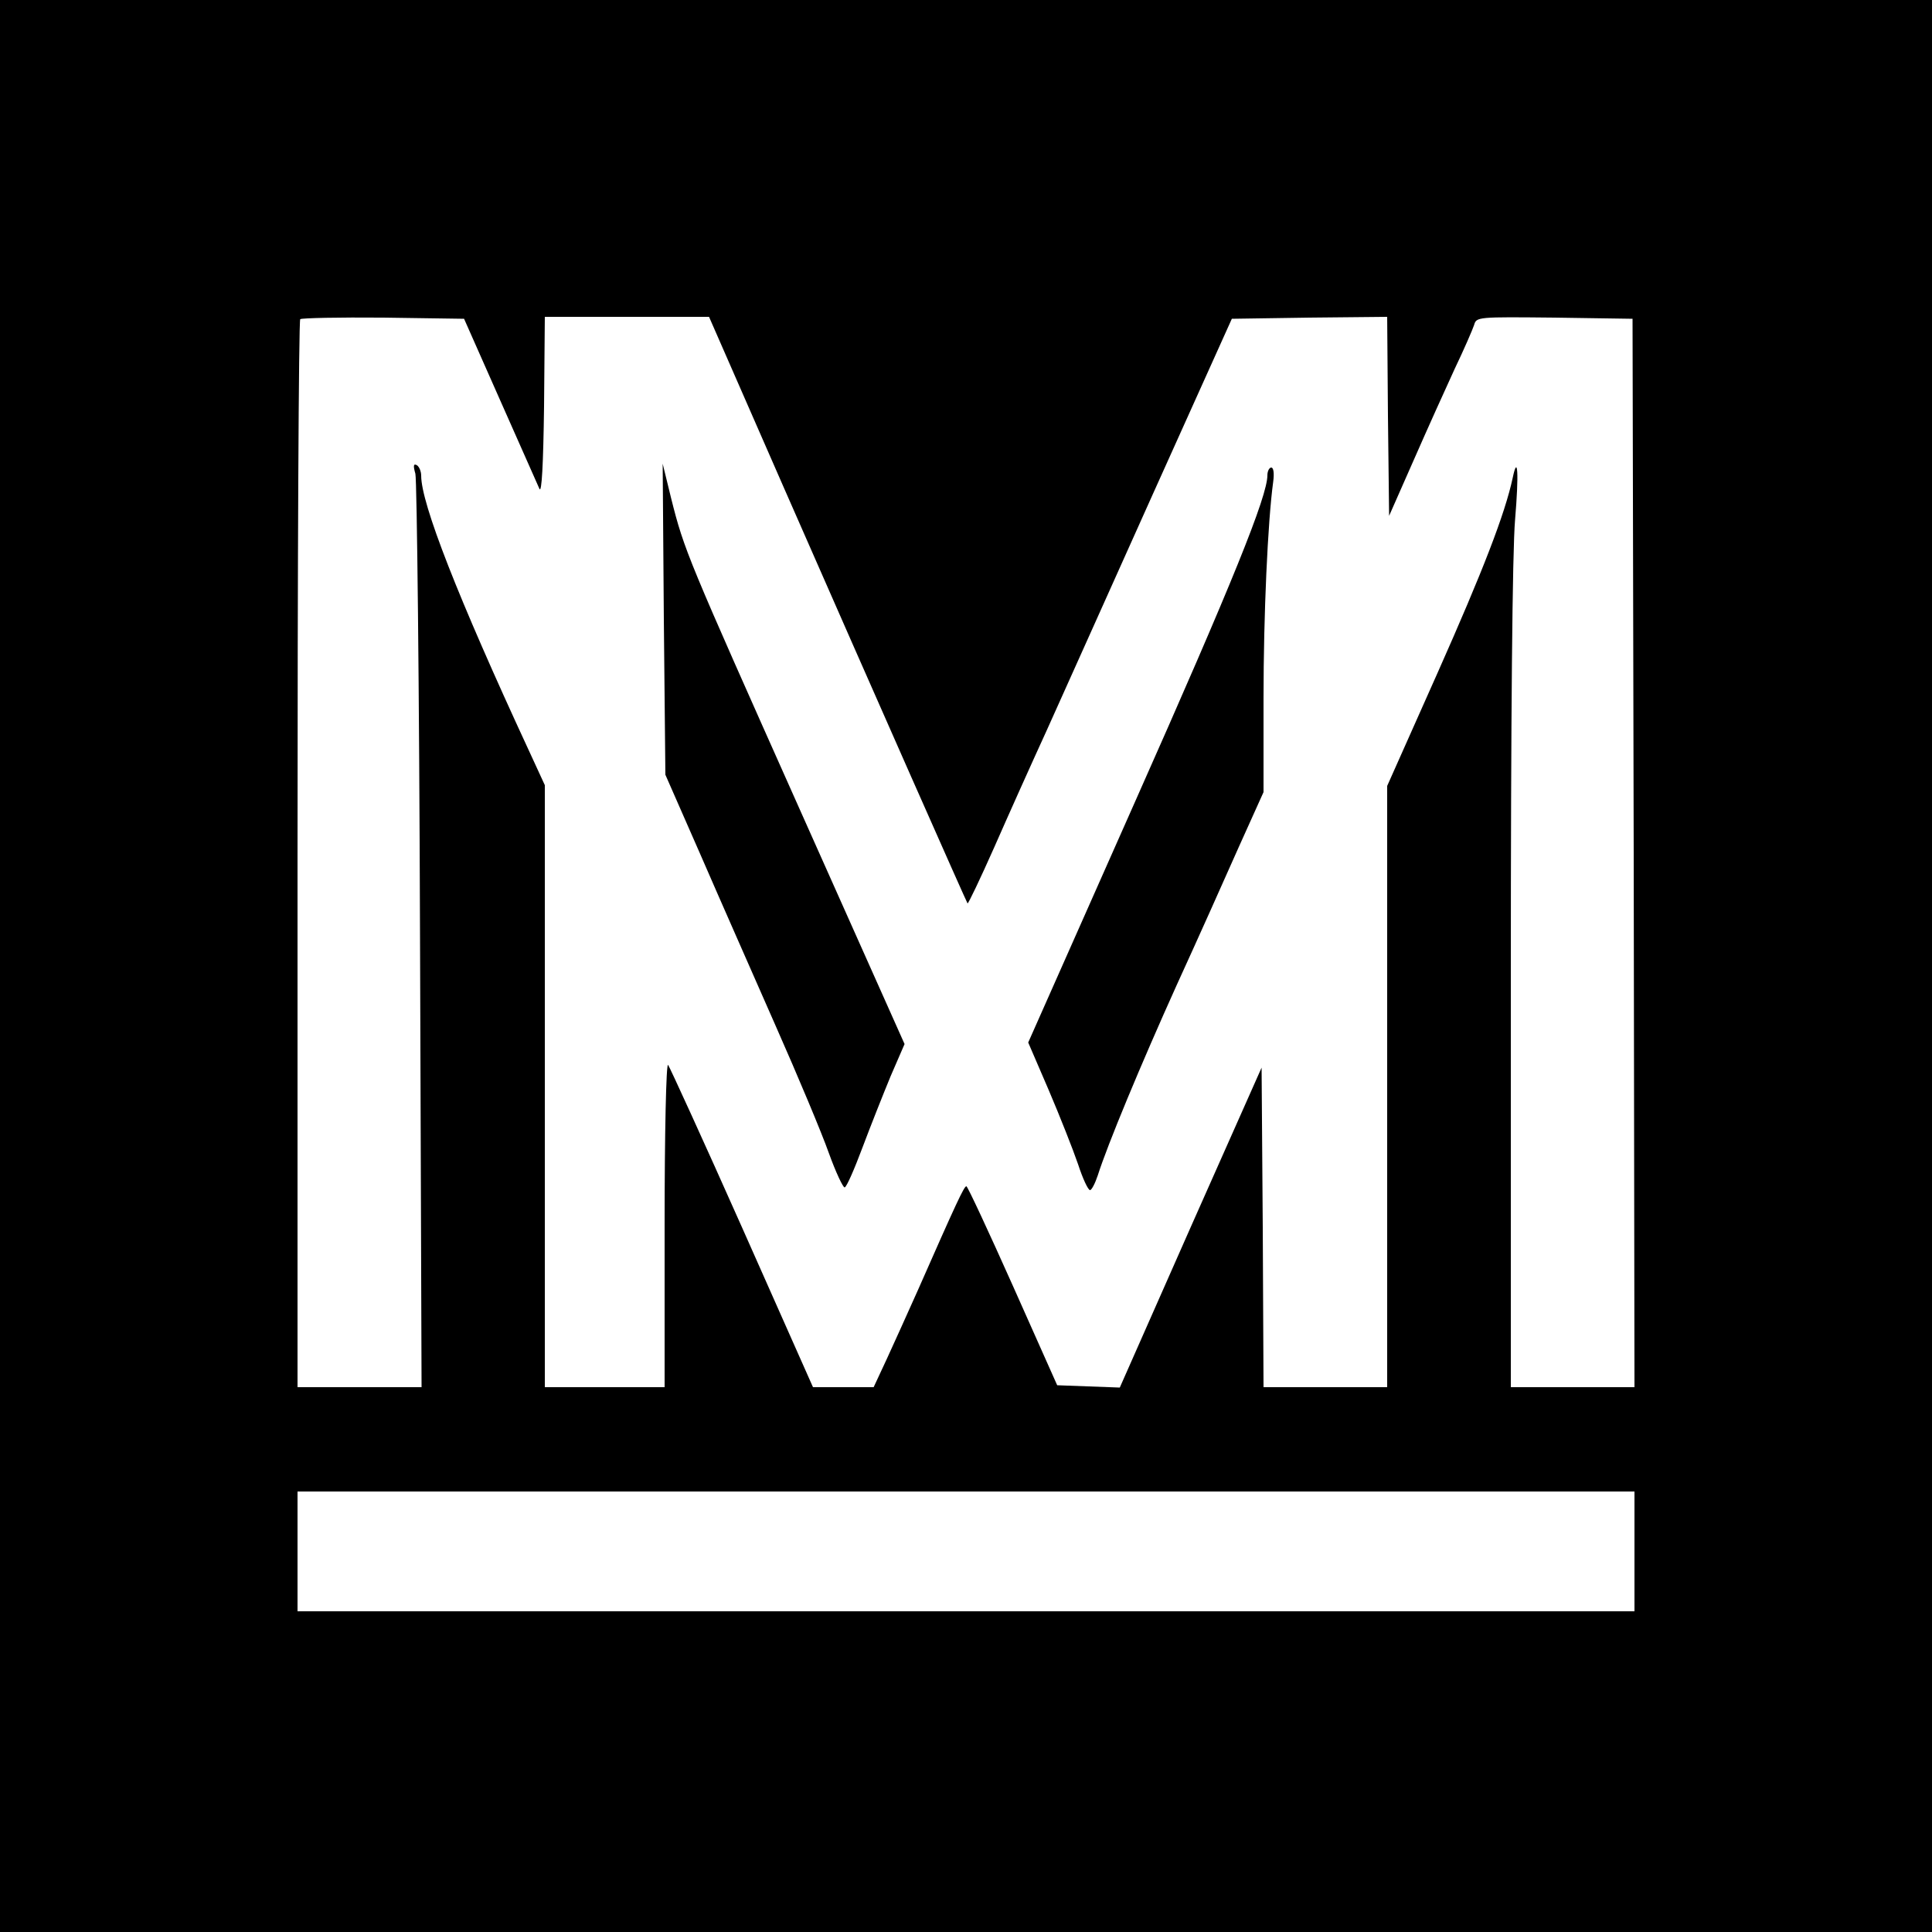
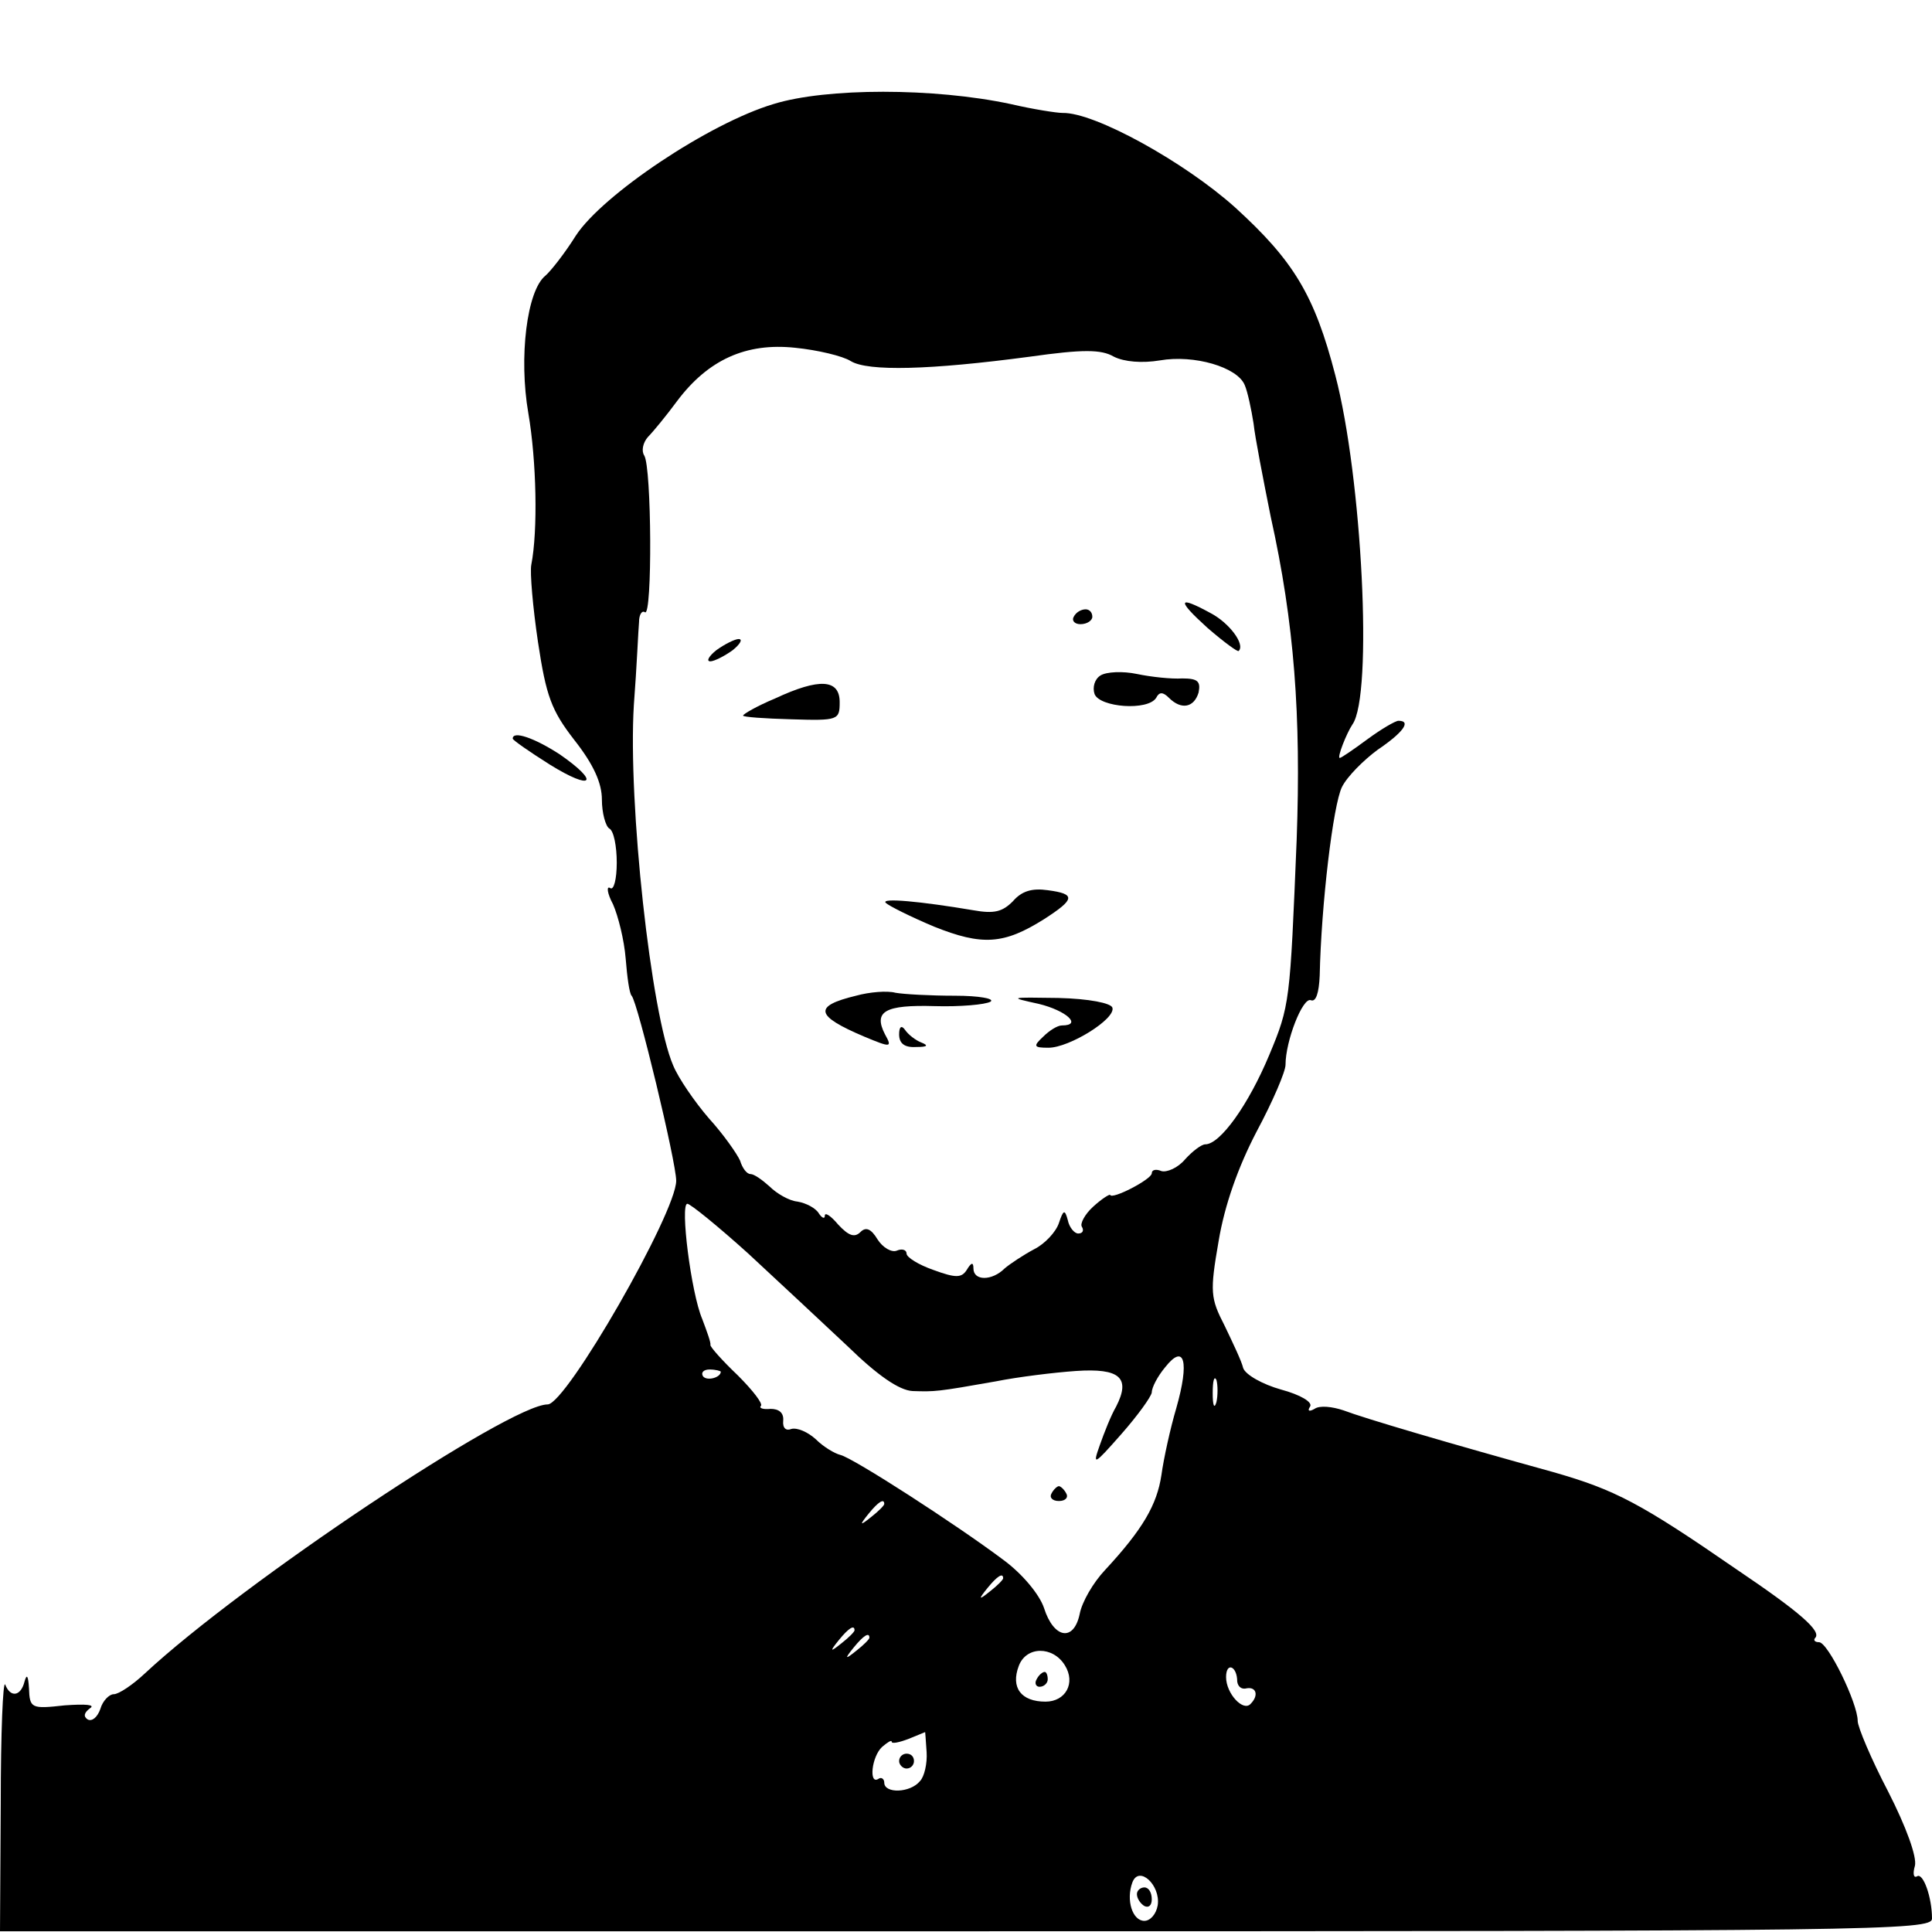
- <svg xmlns="http://www.w3.org/2000/svg" version="1.0" width="500pt" height="500pt" viewBox="0 0 500 500" preserveAspectRatio="xMidYMid meet">
-   <g transform="translate(0,500) scale(0.1,-0.1)" fill="#000000" stroke="none">
-     <path d="M0 2500 l0 -2500 2500 0 2500 0 0 2500 0 2500 -2500 0 -2500 0 0 -2500z m1294 1465 c51 -115 97 -219 102 -230 6 -13 10 63 12 213 l2 232 213 0 212 0 194 -443 c248 -565 472 -1071 475 -1075 2 -1 33 64 69 145 36 82 97 218 136 303 38 85 162 360 274 610 l205 455 201 3 201 2 2 -257 3 -258 64 145 c35 80 83 186 106 236 24 50 46 101 50 113 6 21 9 21 208 19 l202 -3 3 -1382 2 -1383 -160 0 -160 0 0 1059 c0 675 4 1106 11 1186 10 120 7 171 -6 109 -20 -94 -78 -243 -194 -504 l-131 -294 0 -778 0 -778 -160 0 -160 0 -2 414 -3 413 -184 -414 -183 -414 -81 3 -81 3 -115 258 c-63 141 -117 257 -120 257 -6 0 -26 -43 -126 -270 -26 -58 -62 -138 -80 -177 l-34 -73 -78 0 -79 0 -183 412 c-101 227 -188 417 -192 422 -5 6 -9 -178 -9 -412 l0 -422 -155 0 -155 0 0 779 0 779 -41 89 c-185 399 -279 640 -279 712 0 11 -5 23 -11 27 -9 5 -10 -1 -4 -22 4 -16 10 -554 12 -1196 l4 -1168 -160 0 -161 0 0 1378 c0 758 3 1382 7 1386 4 3 101 5 215 4 l209 -3 93 -210z m2936 -2980 l0 -155 -1730 0 -1730 0 0 155 0 155 1730 0 1730 0 0 -155z" />
-     <path d="M1718 3397 l4 -402 90 -205 c49 -113 137 -312 195 -444 58 -131 120 -279 138 -330 18 -50 37 -90 41 -89 5 1 25 47 46 103 21 56 54 139 73 185 l36 83 -272 609 c-291 652 -298 668 -332 803 l-22 90 3 -403z" />
-     <path d="M3280 3770 c0 -54 -90 -277 -343 -846 l-276 -622 53 -123 c29 -68 63 -154 76 -192 12 -37 26 -67 31 -67 4 0 13 17 20 38 25 79 111 286 204 492 54 118 126 279 161 358 l64 142 0 243 c0 217 11 458 25 560 3 22 1 37 -5 37 -5 0 -10 -9 -10 -20z" />
+ <svg xmlns="http://www.w3.org/2000/svg" version="1.0" width="260pt" height="260pt" viewBox="0 0 260 260" preserveAspectRatio="xMidYMid meet">
+   <g transform="translate(0,260) scale(0.1,-0.1)" fill="#000000" stroke="none">
+     <path d="M1041 2460 c-87 -26 -230 -122 -266 -177 -15 -24 -34 -48 -41 -54 -25 -20 -36 -110 -23 -185 11 -64 13 -158 4 -204 -2 -10 2 -57 9 -104 11 -73 18 -92 49 -132 26 -33 37 -58 37 -80 0 -18 5 -36 10 -39 6 -3 10 -24 10 -46 0 -22 -4 -38 -9 -34 -5 3 -4 -7 4 -22 7 -16 15 -48 17 -73 2 -25 5 -47 8 -50 8 -8 60 -224 60 -249 0 -43 -148 -301 -173 -301 -51 0 -411 -240 -542 -362 -16 -15 -35 -28 -42 -28 -6 0 -15 -9 -18 -20 -4 -11 -11 -17 -17 -14 -6 4 -5 9 3 15 8 5 -6 6 -34 4 -45 -5 -47 -4 -48 23 -1 17 -3 20 -6 9 -5 -20 -19 -22 -26 -4 -3 6 -6 -65 -6 -160 l-1 -172 1300 0 c1223 0 1300 1 1300 17 0 29 -12 62 -20 57 -5 -3 -6 4 -3 14 3 12 -12 53 -36 100 -23 44 -41 87 -41 95 0 24 -40 106 -52 106 -6 0 -8 3 -5 6 8 9 -20 34 -106 92 -129 89 -163 107 -247 131 -141 39 -253 72 -282 83 -15 5 -32 7 -39 2 -7 -4 -10 -3 -6 3 4 6 -13 16 -39 23 -25 7 -48 20 -51 29 -2 9 -14 34 -25 57 -19 37 -20 45 -8 114 8 48 26 99 51 147 22 41 39 81 39 90 0 32 23 91 34 87 7 -3 11 10 12 33 2 95 18 230 30 254 7 14 29 36 48 50 34 23 46 39 28 39 -4 0 -23 -11 -42 -25 -19 -14 -35 -25 -37 -25 -4 0 9 33 17 45 28 39 13 333 -23 470 -28 108 -56 154 -135 226 -68 61 -189 128 -232 127 -8 0 -40 5 -70 12 -103 22 -248 22 -319 0z m104 -346 c23 -14 106 -12 241 6 71 10 96 10 113 0 14 -7 38 -9 62 -5 46 8 104 -9 114 -33 4 -9 9 -33 12 -52 2 -19 13 -75 23 -125 32 -144 41 -268 35 -435 -9 -219 -9 -223 -37 -290 -28 -67 -66 -120 -86 -120 -5 0 -17 -9 -27 -20 -10 -12 -25 -18 -32 -16 -7 3 -13 2 -13 -3 0 -8 -54 -36 -56 -29 -1 1 -11 -5 -23 -16 -11 -10 -18 -23 -15 -27 3 -5 1 -9 -5 -9 -5 0 -12 8 -14 18 -4 15 -6 14 -12 -4 -4 -12 -19 -28 -33 -35 -15 -8 -33 -20 -40 -26 -17 -17 -42 -17 -42 0 0 9 -3 8 -9 -2 -7 -11 -15 -11 -45 0 -20 7 -36 17 -36 22 0 5 -6 7 -13 4 -7 -3 -19 4 -26 15 -9 15 -16 17 -23 10 -8 -8 -16 -5 -30 10 -10 12 -18 17 -18 12 0 -5 -4 -3 -8 3 -4 7 -17 14 -29 16 -11 1 -28 11 -37 20 -10 9 -21 17 -26 17 -5 0 -11 8 -14 18 -4 9 -22 35 -42 57 -19 22 -41 54 -48 71 -30 69 -61 354 -53 485 4 52 6 102 7 112 0 10 4 16 8 13 10 -6 9 195 -1 211 -4 6 -2 17 5 25 7 7 25 29 39 48 42 56 93 79 159 72 30 -3 64 -11 75 -18z m-138 -1201 c41 -38 101 -94 134 -125 40 -39 69 -59 87 -60 30 -1 33 -1 112 13 30 6 79 12 108 14 59 4 74 -9 54 -48 -7 -12 -16 -35 -22 -52 -10 -28 -8 -27 29 15 22 25 40 50 41 56 0 7 8 22 18 34 26 33 33 8 15 -55 -8 -27 -17 -68 -20 -90 -6 -40 -25 -73 -76 -128 -16 -17 -31 -43 -34 -59 -8 -38 -35 -33 -48 8 -6 18 -29 46 -55 65 -64 48 -202 137 -219 141 -8 2 -23 11 -33 21 -11 10 -25 16 -33 14 -7 -3 -12 1 -11 11 1 11 -6 16 -17 16 -10 -1 -16 1 -13 4 3 3 -11 21 -31 41 -21 20 -37 38 -37 41 1 3 -5 19 -11 35 -15 35 -30 155 -20 155 4 0 41 -30 82 -67z m-37 -159 c0 -8 -19 -13 -24 -6 -3 5 1 9 9 9 8 0 15 -2 15 -3z m667 -41 c-3 -10 -5 -4 -5 12 0 17 2 24 5 18 2 -7 2 -21 0 -30z m-447 -137 c0 -2 -8 -10 -17 -17 -16 -13 -17 -12 -4 4 13 16 21 21 21 13z m160 -100 c0 -2 -8 -10 -17 -17 -16 -13 -17 -12 -4 4 13 16 21 21 21 13z m-200 -70 c0 -2 -8 -10 -17 -17 -16 -13 -17 -12 -4 4 13 16 21 21 21 13z m20 -10 c0 -2 -8 -10 -17 -17 -16 -13 -17 -12 -4 4 13 16 21 21 21 13z m263 -37 c15 -24 1 -49 -26 -49 -33 0 -47 19 -36 48 10 27 46 27 62 1z m232 -22 c1 -7 6 -11 13 -9 13 2 16 -10 5 -21 -10 -11 -33 14 -33 36 0 21 15 15 15 -6z m-418 -95 c1 -15 -3 -33 -9 -39 -13 -16 -48 -17 -48 -2 0 5 -4 8 -8 5 -13 -8 -9 30 5 43 7 6 13 10 13 7 0 -3 10 -1 23 4 12 5 22 9 22 9 0 1 1 -11 2 -27z m311 -206 c-2 -12 -10 -21 -18 -21 -16 0 -25 28 -16 52 9 23 38 -4 34 -31z" />
+     <path d="M1625 1755 c22 -19 41 -33 42 -31 9 9 -13 38 -38 51 -44 24 -46 18 -4 -20z" />
+     <path d="M1445 1770 c-3 -5 1 -10 9 -10 9 0 16 5 16 10 0 6 -4 10 -9 10 -6 0 -13 -4 -16 -10z" />
+     <path d="M964 1725 c-10 -8 -14 -15 -8 -15 5 0 19 7 30 15 10 8 14 15 8 15 -5 0 -19 -7 -30 -15z" />
+     <path d="M1481 1691 c-8 -5 -11 -16 -8 -25 7 -18 72 -23 83 -5 4 8 9 8 17 0 17 -17 34 -13 40 7 3 15 -1 19 -22 19 -14 -1 -42 2 -61 6 -19 4 -41 3 -49 -2z" />
+     <path d="M1043 1660 c-24 -10 -43 -21 -43 -23 0 -2 29 -4 65 -5 63 -2 65 -1 65 23 0 31 -27 33 -87 5z" />
+     <path d="M1363 1387 c-14 -14 -25 -17 -53 -12 -71 12 -125 17 -118 10 4 -4 34 -19 65 -32 65 -26 94 -24 148 10 42 27 43 34 5 39 -21 3 -35 -1 -47 -15z" />
+     <path d="M1152 1260 c-58 -14 -55 -27 11 -55 36 -15 38 -15 28 3 -16 31 0 40 67 38 34 -1 68 2 75 6 6 4 -15 8 -48 8 -33 0 -69 2 -80 4 -11 3 -35 1 -53 -4z" />
+     <path d="M1398 1249 c37 -9 59 -29 31 -29 -6 0 -17 -7 -25 -15 -14 -13 -13 -15 7 -15 28 0 91 39 86 54 -2 6 -31 12 -73 13 -66 1 -67 1 -26 -8z" />
+     <path d="M1210 1208 c0 -12 7 -18 23 -17 15 0 17 2 7 6 -8 3 -18 11 -22 17 -5 7 -8 4 -8 -6z" />
+     <path d="M1415 590 c-3 -5 1 -10 10 -10 9 0 13 5 10 10 -3 6 -8 10 -10 10 -2 0 -7 -4 -10 -10z" />
+     <path d="M1395 340 c-3 -5 -1 -10 4 -10 6 0 11 5 11 10 0 6 -2 10 -4 10 -3 0 -8 -4 -11 -10z" />
+     <path d="M1210 230 c0 -5 5 -10 10 -10 6 0 10 5 10 10 0 6 -4 10 -10 10 -5 0 -10 -4 -10 -10z" />
+     <path d="M1530 51 c0 -6 5 -13 10 -16 6 -3 10 1 10 9 0 9 -4 16 -10 16 -5 0 -10 -4 -10 -9z" />
+     <path d="M690 1606 c0 -2 23 -18 50 -35 58 -36 68 -24 13 14 -34 22 -63 32 -63 21z" />
  </g>
</svg>
